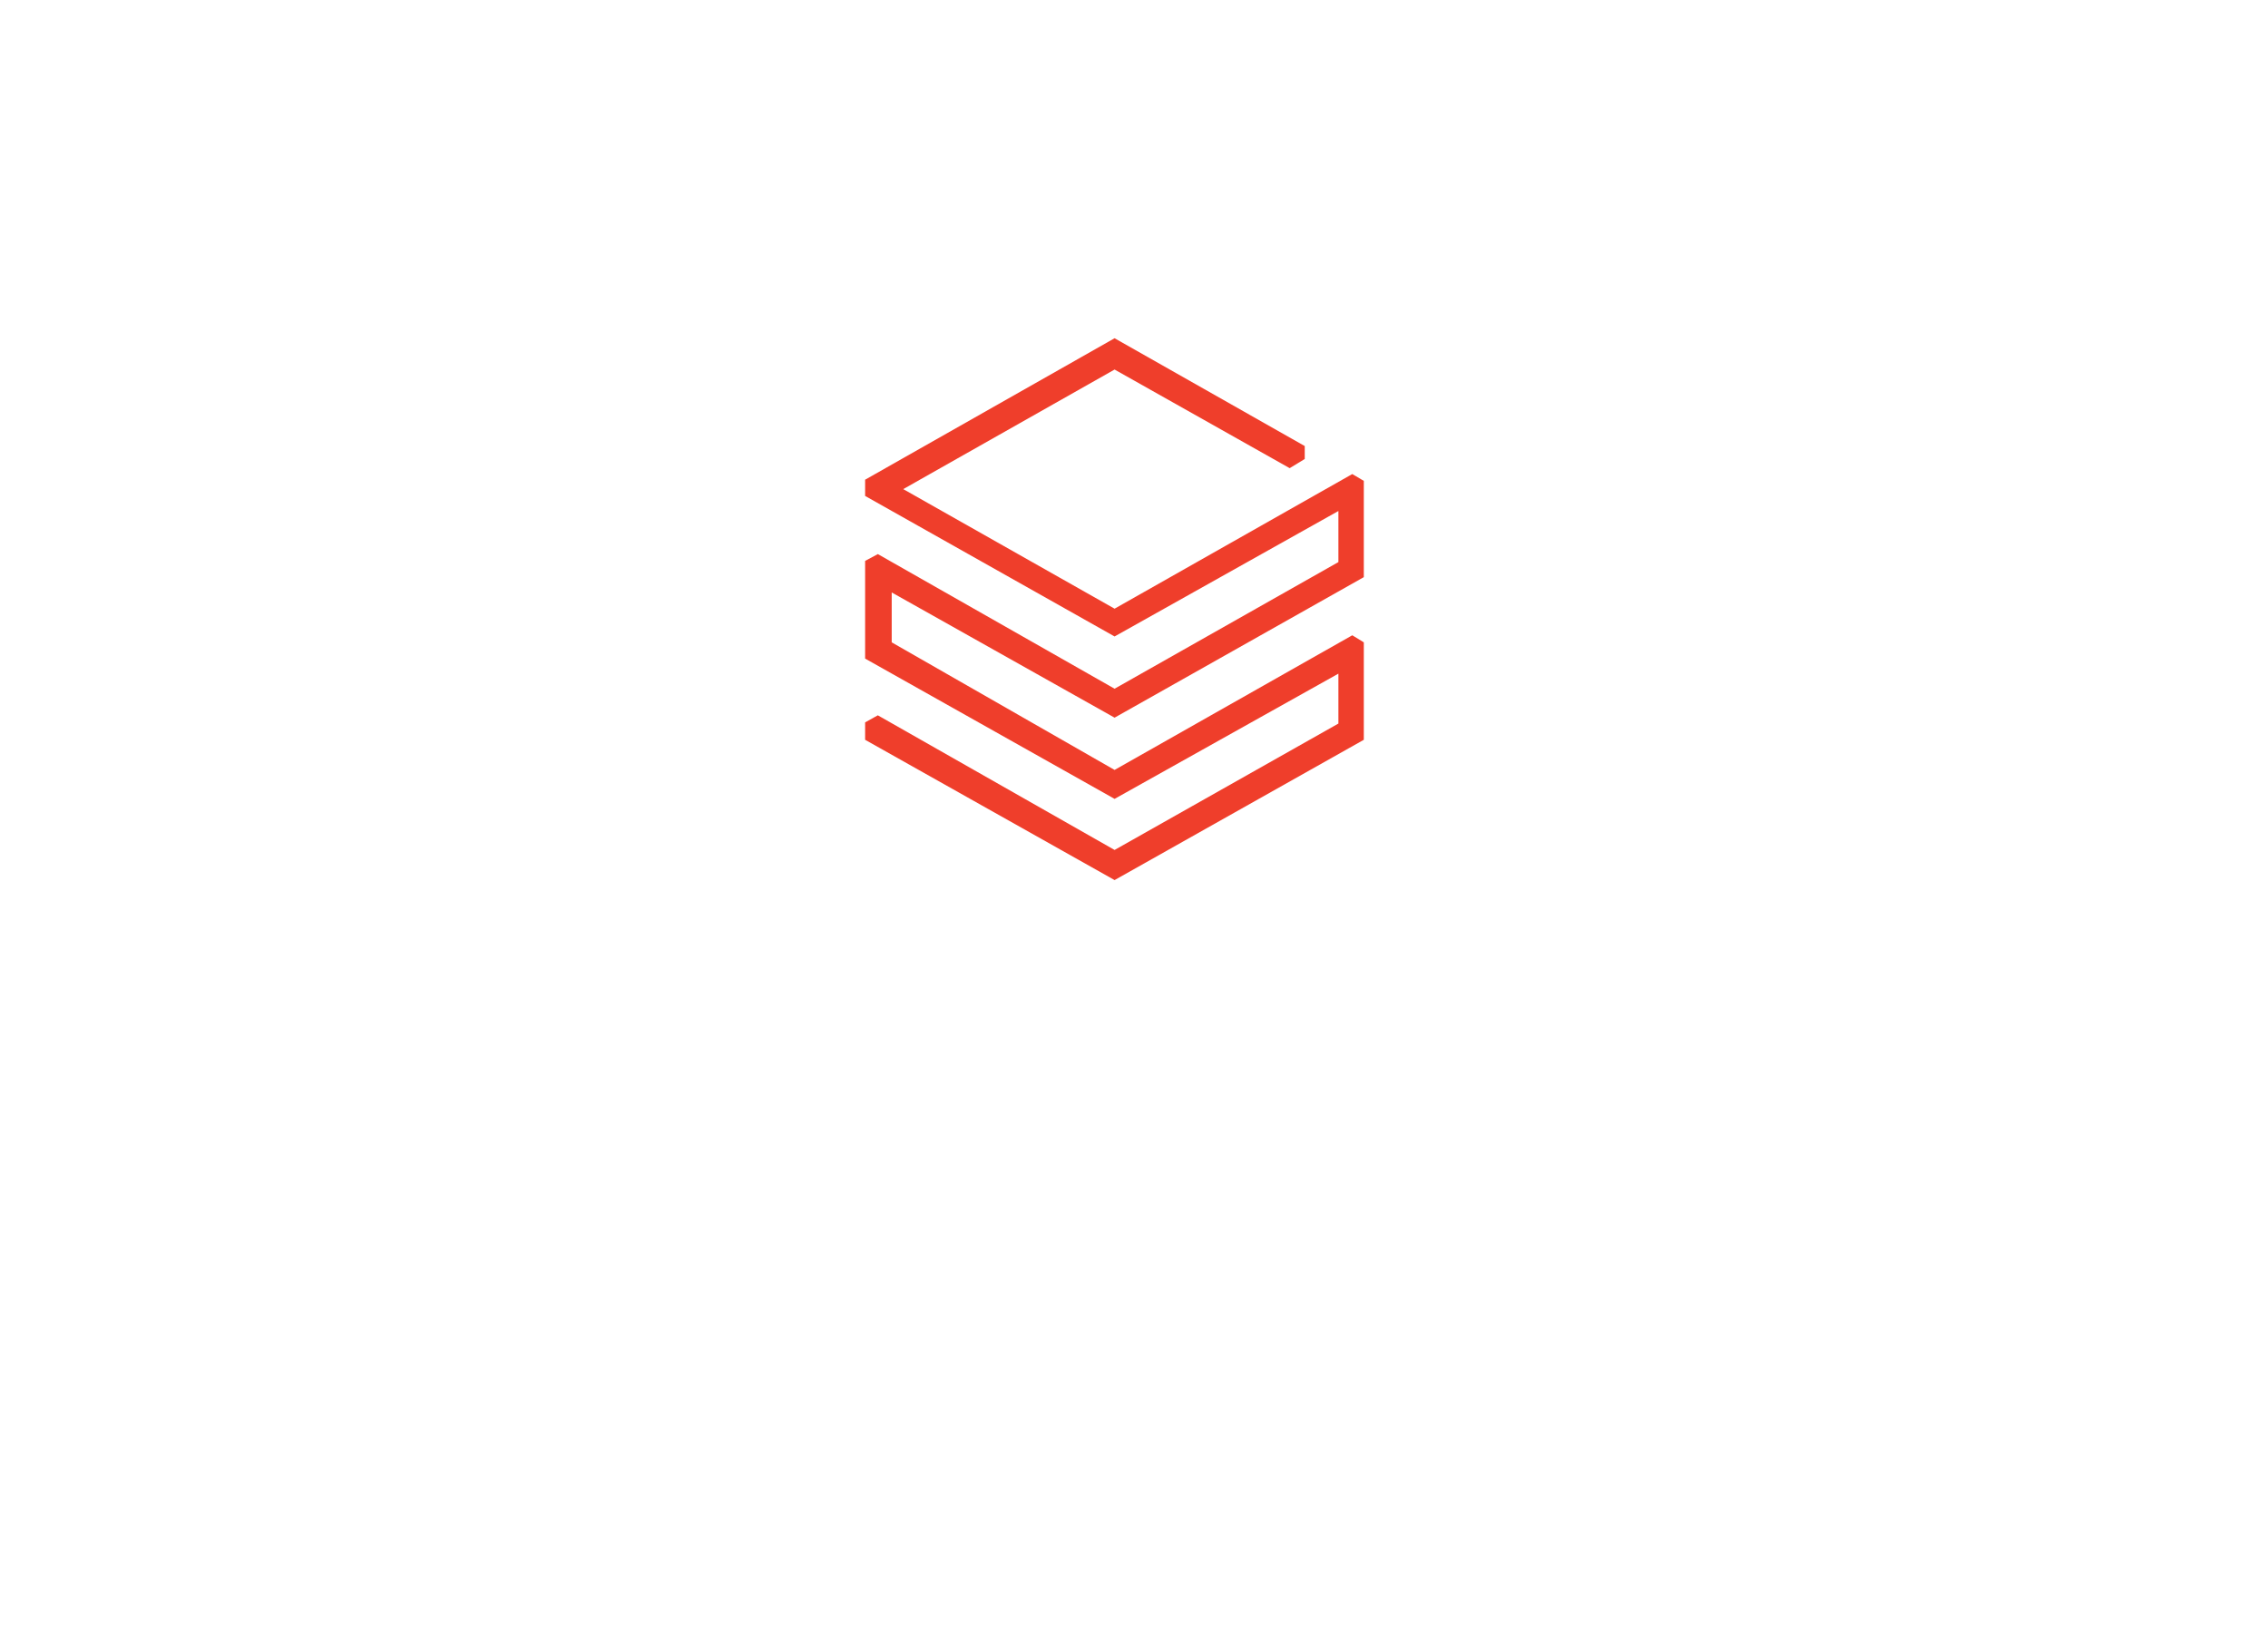
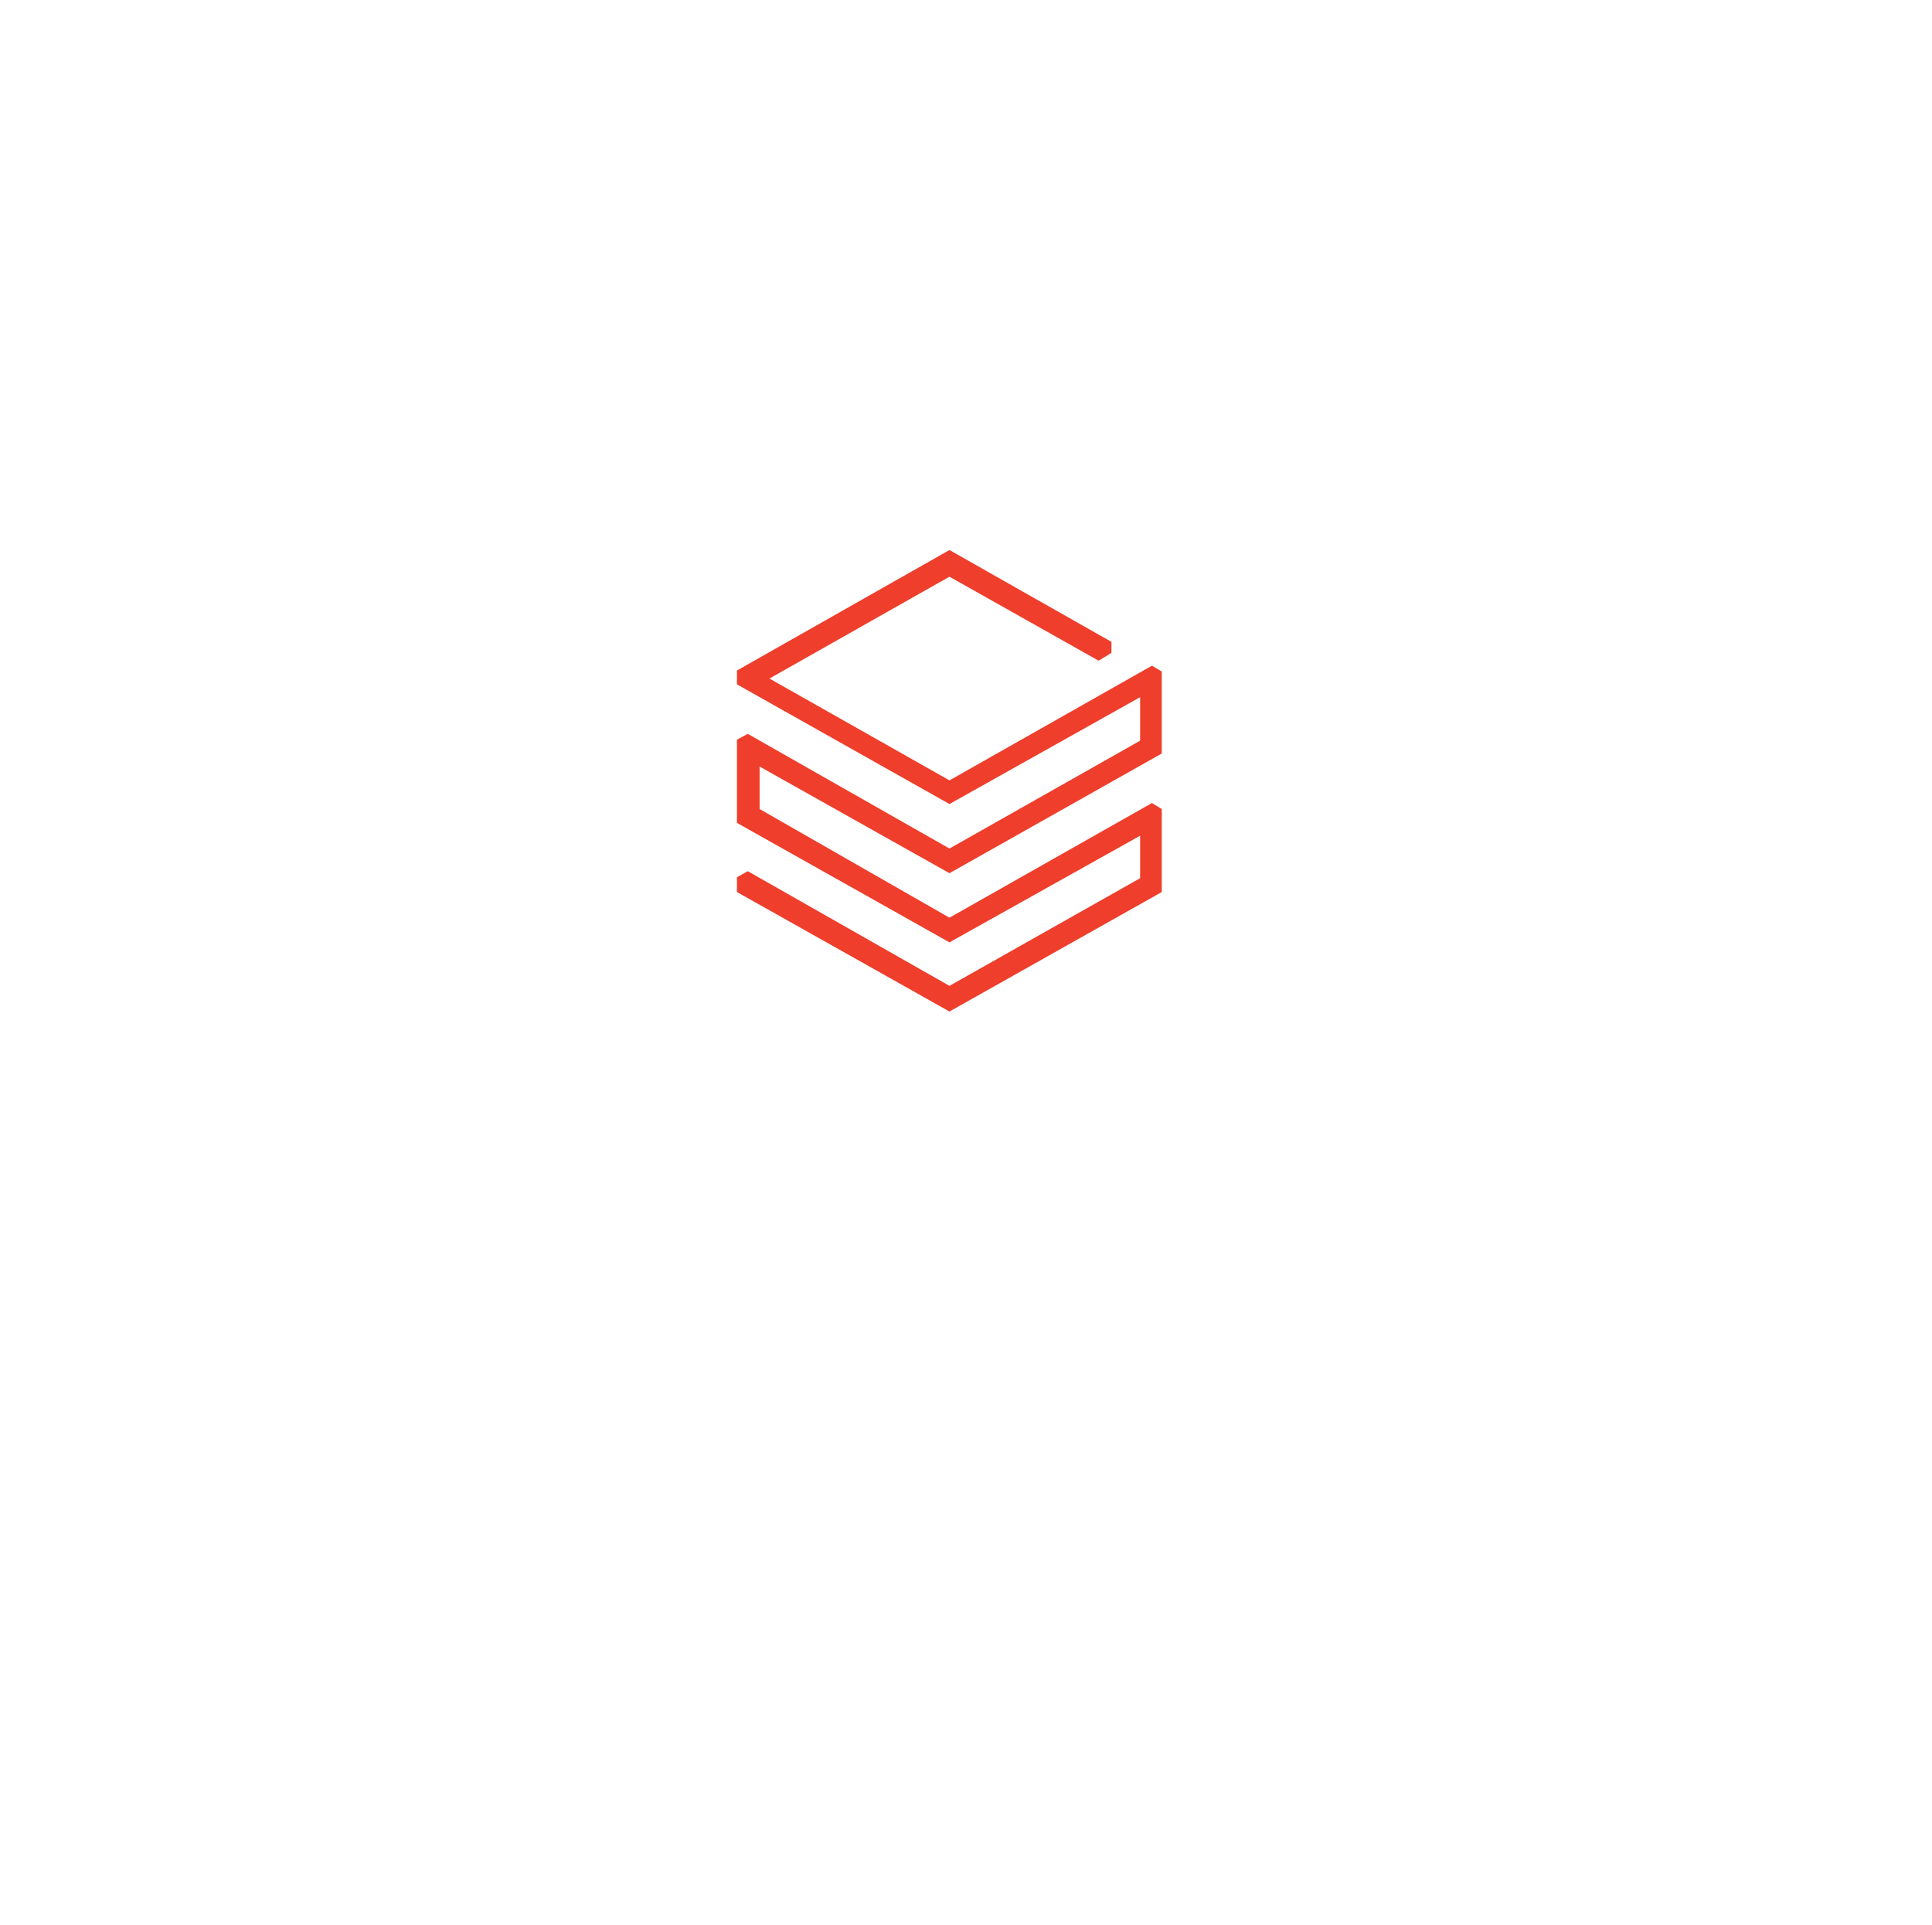
- <svg xmlns="http://www.w3.org/2000/svg" version="1.0" id="Layer_1" x="0px" y="0px" viewBox="0 0 963.7 698.6" style="enable-background:new 0 0 963.7 698.6;" xml:space="preserve">
+ <svg xmlns="http://www.w3.org/2000/svg" version="1.0" id="Layer_1" x="0px" y="0px" width="256px" height="255px" viewBox="0 0 963.7 698.6" style="enable-background:new 0 0 963.7 698.6;" xml:space="preserve">
  <style type="text/css">
        .st0{fill:#EF3E2B;}
    </style>
  <polygon class="st0" points="367.6,203.8 367.6,210.7 473.6,270.4 568.7,217.1 568.7,238.8 473.6,292.6 373,235.4 367.6,238.3          367.6,279.8 473.6,339.4 568.7,286.2 568.7,307.4 473.6,361.1 373,303.9 367.6,306.9 367.6,314.3 473.6,373.9 579.5,314.3          579.5,272.9 574.6,269.9 473.6,327.1 378.9,272.9 378.9,251.7 473.6,304.9 579.5,245.2 579.5,204.3 574.6,201.4 473.6,258.6          383.8,207.8 473.6,157 548,198.9 554.4,195 554.4,189.5 473.6,143.7" />
</svg>
